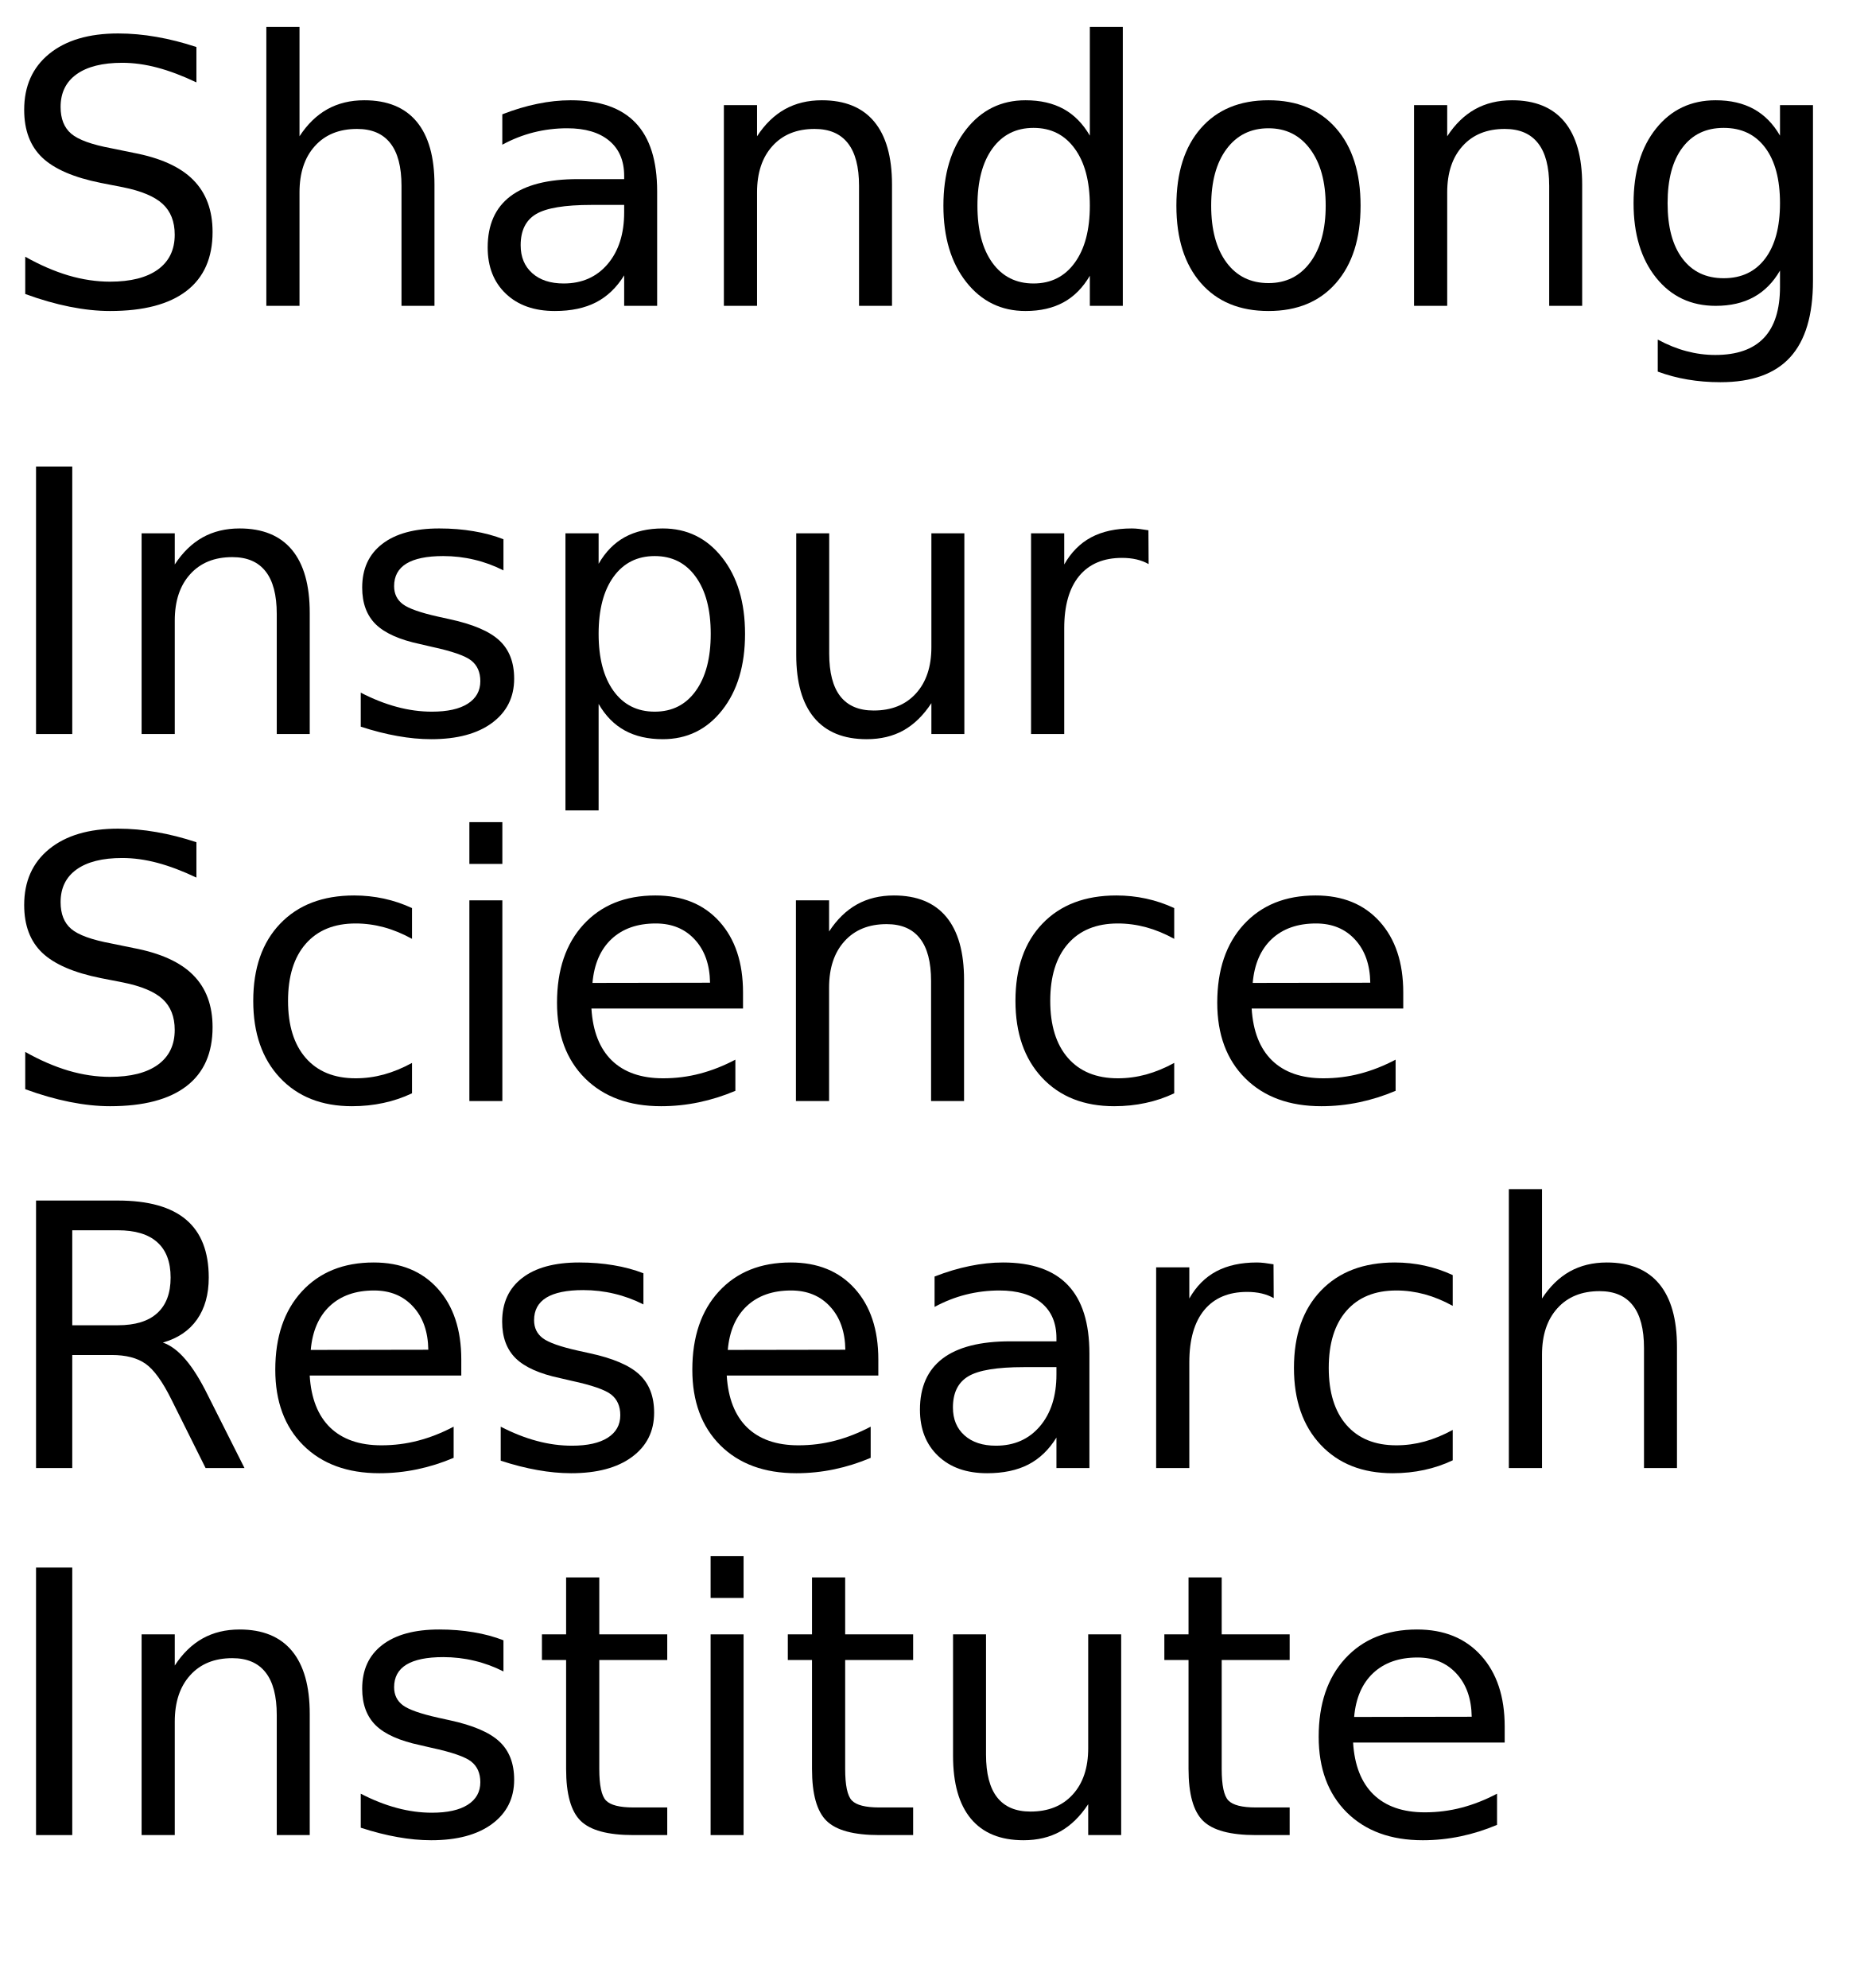
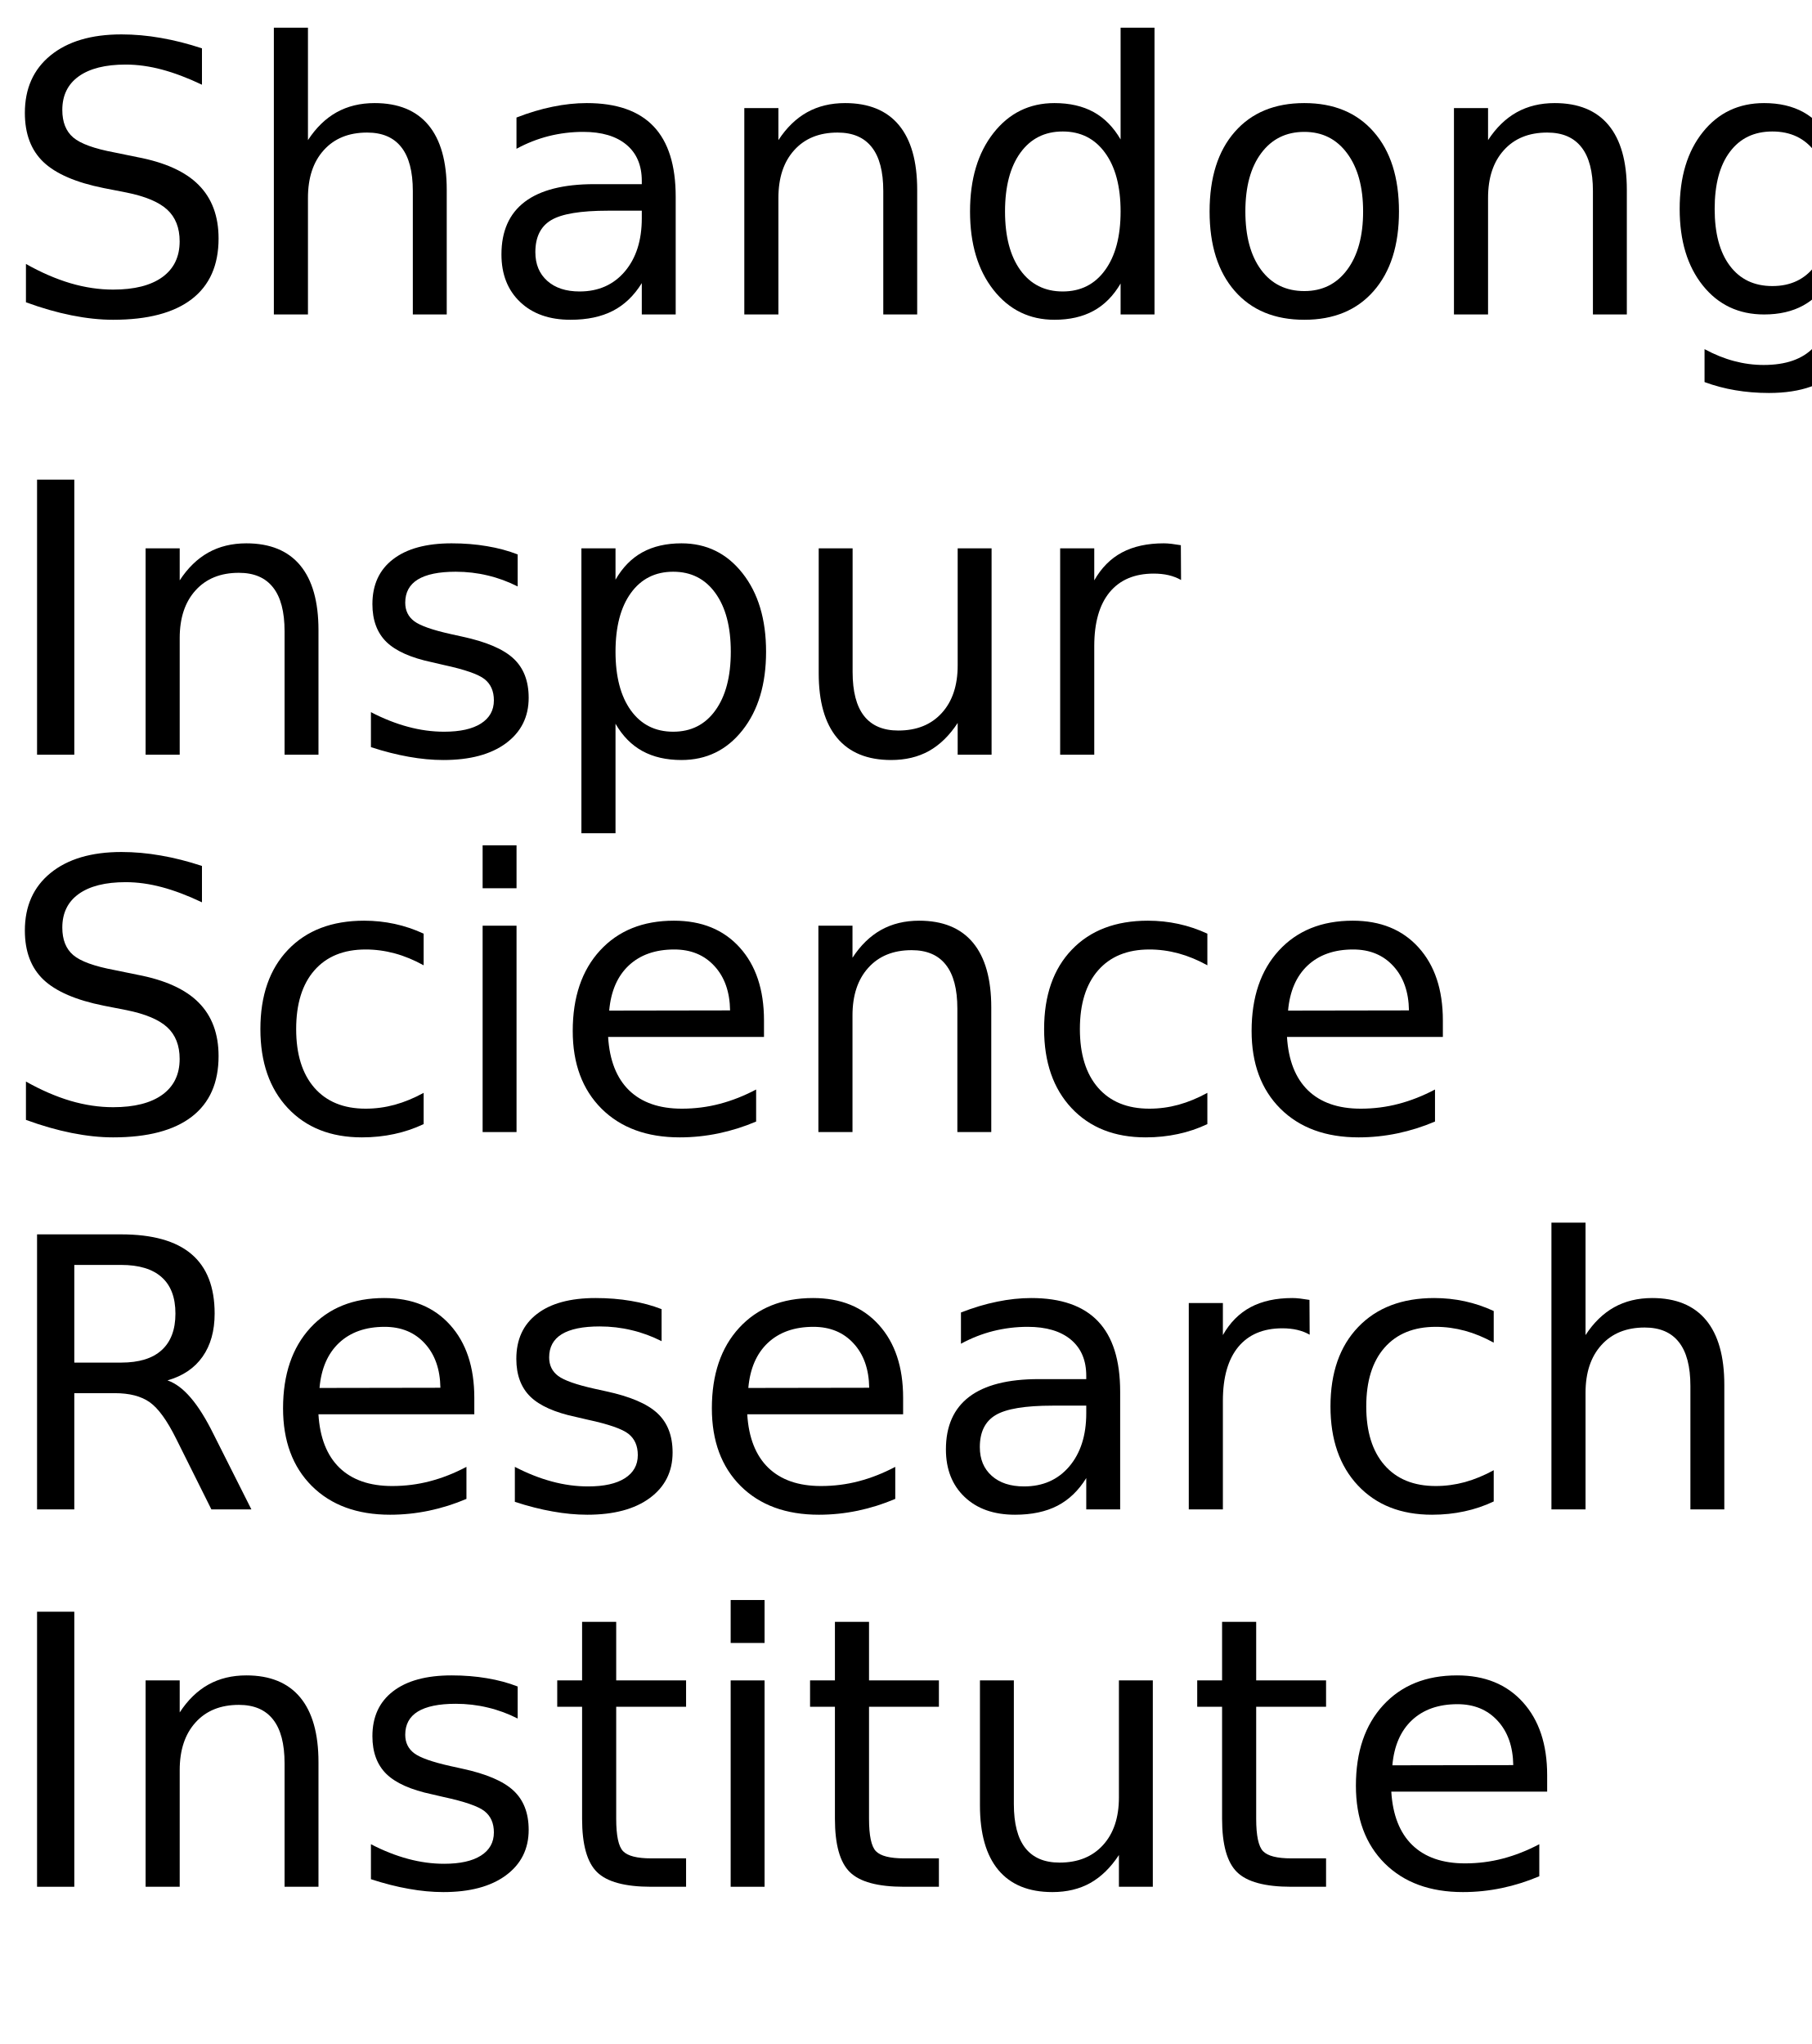
- <svg xmlns="http://www.w3.org/2000/svg" xmlns:xlink="http://www.w3.org/1999/xlink" width="306" height="325" viewBox="0 0 306 325">
+ <svg xmlns="http://www.w3.org/2000/svg" xmlns:xlink="http://www.w3.org/1999/xlink" width="288" height="325" viewBox="0 0 288 325">
  <defs>
    <g>
      <g id="glyph-0-0">
        <path d="M 32.109 -42.312 L 32.109 -36.531 C 29.859 -37.602 27.738 -38.406 25.75 -38.938 C 23.758 -39.469 21.836 -39.734 19.984 -39.734 C 16.754 -39.734 14.266 -39.109 12.516 -37.859 C 10.773 -36.609 9.906 -34.828 9.906 -32.516 C 9.906 -30.586 10.484 -29.129 11.641 -28.141 C 12.805 -27.148 15.008 -26.352 18.25 -25.75 L 21.828 -25.016 C 26.242 -24.18 29.5 -22.703 31.594 -20.578 C 33.695 -18.461 34.75 -15.629 34.75 -12.078 C 34.75 -7.836 33.328 -4.625 30.484 -2.438 C 27.641 -0.25 23.473 0.844 17.984 0.844 C 15.922 0.844 13.719 0.609 11.375 0.141 C 9.039 -0.328 6.625 -1.02 4.125 -1.938 L 4.125 -8.031 C 6.531 -6.676 8.883 -5.656 11.188 -4.969 C 13.5 -4.289 15.766 -3.953 17.984 -3.953 C 21.367 -3.953 23.977 -4.613 25.812 -5.938 C 27.645 -7.27 28.562 -9.164 28.562 -11.625 C 28.562 -13.781 27.898 -15.461 26.578 -16.672 C 25.266 -17.879 23.102 -18.785 20.094 -19.391 L 16.5 -20.094 C 12.082 -20.977 8.883 -22.359 6.906 -24.234 C 4.938 -26.109 3.953 -28.711 3.953 -32.047 C 3.953 -35.922 5.312 -38.969 8.031 -41.188 C 10.758 -43.414 14.52 -44.531 19.312 -44.531 C 21.363 -44.531 23.453 -44.344 25.578 -43.969 C 27.703 -43.602 29.879 -43.051 32.109 -42.312 Z M 32.109 -42.312 " />
      </g>
      <g id="glyph-0-1">
        <path d="M 32.938 -19.812 L 32.938 0 L 27.547 0 L 27.547 -19.625 C 27.547 -22.727 26.938 -25.051 25.719 -26.594 C 24.508 -28.145 22.695 -28.922 20.281 -28.922 C 17.363 -28.922 15.066 -27.988 13.391 -26.125 C 11.711 -24.27 10.875 -21.742 10.875 -18.547 L 10.875 0 L 5.453 0 L 5.453 -45.594 L 10.875 -45.594 L 10.875 -27.719 C 12.156 -29.688 13.672 -31.16 15.422 -32.141 C 17.172 -33.117 19.188 -33.609 21.469 -33.609 C 25.238 -33.609 28.094 -32.441 30.031 -30.109 C 31.969 -27.773 32.938 -24.344 32.938 -19.812 Z M 32.938 -19.812 " />
      </g>
      <g id="glyph-0-2">
        <path d="M 20.562 -16.5 C 16.207 -16.5 13.191 -16 11.516 -15 C 9.836 -14 9 -12.301 9 -9.906 C 9 -7.988 9.629 -6.469 10.891 -5.344 C 12.148 -4.219 13.863 -3.656 16.031 -3.656 C 19.02 -3.656 21.414 -4.711 23.219 -6.828 C 25.02 -8.953 25.922 -11.773 25.922 -15.297 L 25.922 -16.5 Z M 31.312 -18.719 L 31.312 0 L 25.922 0 L 25.922 -4.984 C 24.691 -2.992 23.16 -1.523 21.328 -0.578 C 19.492 0.367 17.25 0.844 14.594 0.844 C 11.227 0.844 8.555 -0.098 6.578 -1.984 C 4.598 -3.867 3.609 -6.391 3.609 -9.547 C 3.609 -13.242 4.844 -16.031 7.312 -17.906 C 9.781 -19.781 13.469 -20.719 18.375 -20.719 L 25.922 -20.719 L 25.922 -21.234 C 25.922 -23.723 25.102 -25.645 23.469 -27 C 21.844 -28.352 19.555 -29.031 16.609 -29.031 C 14.734 -29.031 12.906 -28.805 11.125 -28.359 C 9.352 -27.91 7.645 -27.238 6 -26.344 L 6 -31.312 C 7.977 -32.082 9.895 -32.656 11.75 -33.031 C 13.602 -33.414 15.41 -33.609 17.172 -33.609 C 21.91 -33.609 25.453 -32.375 27.797 -29.906 C 30.141 -27.445 31.312 -23.719 31.312 -18.719 Z M 31.312 -18.719 " />
      </g>
      <g id="glyph-0-3">
        <path d="M 32.938 -19.812 L 32.938 0 L 27.547 0 L 27.547 -19.625 C 27.547 -22.727 26.938 -25.051 25.719 -26.594 C 24.508 -28.145 22.695 -28.922 20.281 -28.922 C 17.363 -28.922 15.066 -27.988 13.391 -26.125 C 11.711 -24.27 10.875 -21.742 10.875 -18.547 L 10.875 0 L 5.453 0 L 5.453 -32.812 L 10.875 -32.812 L 10.875 -27.719 C 12.156 -29.688 13.672 -31.16 15.422 -32.141 C 17.172 -33.117 19.188 -33.609 21.469 -33.609 C 25.238 -33.609 28.094 -32.441 30.031 -30.109 C 31.969 -27.773 32.938 -24.344 32.938 -19.812 Z M 32.938 -19.812 " />
      </g>
      <g id="glyph-0-4">
        <path d="M 27.25 -27.828 L 27.25 -45.594 L 32.641 -45.594 L 32.641 0 L 27.25 0 L 27.25 -4.922 C 26.113 -2.973 24.68 -1.523 22.953 -0.578 C 21.223 0.367 19.148 0.844 16.734 0.844 C 12.766 0.844 9.535 -0.734 7.047 -3.891 C 4.555 -7.055 3.312 -11.219 3.312 -16.375 C 3.312 -21.531 4.555 -25.691 7.047 -28.859 C 9.535 -32.023 12.766 -33.609 16.734 -33.609 C 19.148 -33.609 21.223 -33.133 22.953 -32.188 C 24.68 -31.238 26.113 -29.785 27.25 -27.828 Z M 8.875 -16.375 C 8.875 -12.414 9.688 -9.305 11.312 -7.047 C 12.945 -4.785 15.191 -3.656 18.047 -3.656 C 20.898 -3.656 23.145 -4.785 24.781 -7.047 C 26.426 -9.305 27.25 -12.414 27.25 -16.375 C 27.25 -20.344 26.426 -23.453 24.781 -25.703 C 23.145 -27.961 20.898 -29.094 18.047 -29.094 C 15.191 -29.094 12.945 -27.961 11.312 -25.703 C 9.688 -23.453 8.875 -20.344 8.875 -16.375 Z M 8.875 -16.375 " />
      </g>
      <g id="glyph-0-5">
        <path d="M 18.375 -29.031 C 15.477 -29.031 13.191 -27.898 11.516 -25.641 C 9.836 -23.391 9 -20.301 9 -16.375 C 9 -12.445 9.832 -9.352 11.5 -7.094 C 13.164 -4.844 15.457 -3.719 18.375 -3.719 C 21.238 -3.719 23.508 -4.848 25.188 -7.109 C 26.875 -9.379 27.719 -12.469 27.719 -16.375 C 27.719 -20.258 26.875 -23.336 25.188 -25.609 C 23.508 -27.891 21.238 -29.031 18.375 -29.031 Z M 18.375 -33.609 C 23.062 -33.609 26.738 -32.082 29.406 -29.031 C 32.082 -25.988 33.422 -21.77 33.422 -16.375 C 33.422 -11.008 32.082 -6.797 29.406 -3.734 C 26.738 -0.68 23.062 0.844 18.375 0.844 C 13.664 0.844 9.977 -0.68 7.312 -3.734 C 4.645 -6.797 3.312 -11.008 3.312 -16.375 C 3.312 -21.77 4.645 -25.988 7.312 -29.031 C 9.977 -32.082 13.664 -33.609 18.375 -33.609 Z M 18.375 -33.609 " />
      </g>
      <g id="glyph-0-6">
        <path d="M 27.25 -16.781 C 27.25 -20.688 26.441 -23.711 24.828 -25.859 C 23.211 -28.016 20.953 -29.094 18.047 -29.094 C 15.16 -29.094 12.91 -28.016 11.297 -25.859 C 9.68 -23.711 8.875 -20.688 8.875 -16.781 C 8.875 -12.895 9.68 -9.879 11.297 -7.734 C 12.91 -5.586 15.16 -4.516 18.047 -4.516 C 20.953 -4.516 23.211 -5.586 24.828 -7.734 C 26.441 -9.879 27.25 -12.895 27.25 -16.781 Z M 32.641 -4.078 C 32.641 1.516 31.398 5.672 28.922 8.391 C 26.441 11.117 22.641 12.484 17.516 12.484 C 15.617 12.484 13.832 12.336 12.156 12.047 C 10.477 11.766 8.848 11.332 7.266 10.75 L 7.266 5.516 C 8.848 6.367 10.41 7 11.953 7.406 C 13.492 7.82 15.066 8.031 16.672 8.031 C 20.203 8.031 22.848 7.102 24.609 5.25 C 26.367 3.406 27.25 0.617 27.25 -3.109 L 27.25 -5.766 C 26.133 -3.836 24.707 -2.395 22.969 -1.438 C 21.227 -0.477 19.148 0 16.734 0 C 12.703 0 9.457 -1.531 7 -4.594 C 4.539 -7.664 3.312 -11.727 3.312 -16.781 C 3.312 -21.863 4.539 -25.938 7 -29 C 9.457 -32.07 12.703 -33.609 16.734 -33.609 C 19.148 -33.609 21.227 -33.129 22.969 -32.172 C 24.707 -31.211 26.133 -29.766 27.25 -27.828 L 27.25 -32.812 L 32.641 -32.812 Z M 32.641 -4.078 " />
      </g>
      <g id="glyph-0-7">
        <path d="M 5.891 -43.734 L 11.812 -43.734 L 11.812 0 L 5.891 0 Z M 5.891 -43.734 " />
      </g>
      <g id="glyph-0-8">
        <path d="M 26.578 -31.844 L 26.578 -26.75 C 25.047 -27.531 23.457 -28.113 21.812 -28.5 C 20.176 -28.895 18.484 -29.094 16.734 -29.094 C 14.055 -29.094 12.047 -28.68 10.703 -27.859 C 9.367 -27.035 8.703 -25.805 8.703 -24.172 C 8.703 -22.922 9.18 -21.938 10.141 -21.219 C 11.098 -20.508 13.02 -19.832 15.906 -19.188 L 17.75 -18.781 C 21.582 -17.957 24.301 -16.797 25.906 -15.297 C 27.52 -13.805 28.328 -11.723 28.328 -9.047 C 28.328 -6.004 27.117 -3.594 24.703 -1.812 C 22.297 -0.039 18.984 0.844 14.766 0.844 C 13.004 0.844 11.172 0.672 9.266 0.328 C 7.367 -0.004 5.363 -0.516 3.25 -1.203 L 3.25 -6.766 C 5.238 -5.734 7.203 -4.957 9.141 -4.438 C 11.078 -3.914 12.992 -3.656 14.891 -3.656 C 17.422 -3.656 19.367 -4.086 20.734 -4.953 C 22.109 -5.828 22.797 -7.055 22.797 -8.641 C 22.797 -10.109 22.301 -11.234 21.312 -12.016 C 20.32 -12.797 18.16 -13.547 14.828 -14.266 L 12.953 -14.703 C 9.609 -15.41 7.191 -16.488 5.703 -17.938 C 4.223 -19.395 3.484 -21.395 3.484 -23.938 C 3.484 -27.02 4.578 -29.398 6.766 -31.078 C 8.953 -32.766 12.055 -33.609 16.078 -33.609 C 18.078 -33.609 19.953 -33.457 21.703 -33.156 C 23.461 -32.863 25.086 -32.426 26.578 -31.844 Z M 26.578 -31.844 " />
      </g>
      <g id="glyph-0-9">
        <path d="M 10.875 -4.922 L 10.875 12.484 L 5.453 12.484 L 5.453 -32.812 L 10.875 -32.812 L 10.875 -27.828 C 12 -29.785 13.426 -31.238 15.156 -32.188 C 16.883 -33.133 18.953 -33.609 21.359 -33.609 C 25.336 -33.609 28.57 -32.023 31.062 -28.859 C 33.562 -25.691 34.812 -21.531 34.812 -16.375 C 34.812 -11.219 33.562 -7.055 31.062 -3.891 C 28.57 -0.734 25.336 0.844 21.359 0.844 C 18.953 0.844 16.883 0.367 15.156 -0.578 C 13.426 -1.523 12 -2.973 10.875 -4.922 Z M 29.203 -16.375 C 29.203 -20.344 28.383 -23.453 26.75 -25.703 C 25.125 -27.961 22.891 -29.094 20.047 -29.094 C 17.191 -29.094 14.945 -27.961 13.312 -25.703 C 11.688 -23.453 10.875 -20.344 10.875 -16.375 C 10.875 -12.414 11.688 -9.305 13.312 -7.047 C 14.945 -4.785 17.191 -3.656 20.047 -3.656 C 22.891 -3.656 25.125 -4.785 26.75 -7.047 C 28.383 -9.305 29.203 -12.414 29.203 -16.375 Z M 29.203 -16.375 " />
      </g>
      <g id="glyph-0-10">
        <path d="M 5.094 -12.953 L 5.094 -32.812 L 10.484 -32.812 L 10.484 -13.156 C 10.484 -10.051 11.086 -7.723 12.297 -6.172 C 13.516 -4.617 15.332 -3.844 17.75 -3.844 C 20.664 -3.844 22.969 -4.77 24.656 -6.625 C 26.344 -8.477 27.188 -11.004 27.188 -14.203 L 27.188 -32.812 L 32.578 -32.812 L 32.578 0 L 27.188 0 L 27.188 -5.047 C 25.875 -3.047 24.352 -1.562 22.625 -0.594 C 20.906 0.363 18.898 0.844 16.609 0.844 C 12.836 0.844 9.973 -0.328 8.016 -2.672 C 6.066 -5.016 5.094 -8.441 5.094 -12.953 Z M 18.656 -33.609 Z M 18.656 -33.609 " />
      </g>
      <g id="glyph-0-11">
        <path d="M 24.672 -27.781 C 24.066 -28.125 23.406 -28.379 22.688 -28.547 C 21.977 -28.711 21.191 -28.797 20.328 -28.797 C 17.285 -28.797 14.945 -27.805 13.312 -25.828 C 11.688 -23.848 10.875 -21 10.875 -17.281 L 10.875 0 L 5.453 0 L 5.453 -32.812 L 10.875 -32.812 L 10.875 -27.719 C 12 -29.707 13.469 -31.188 15.281 -32.156 C 17.102 -33.125 19.316 -33.609 21.922 -33.609 C 22.285 -33.609 22.691 -33.582 23.141 -33.531 C 23.586 -33.477 24.086 -33.406 24.641 -33.312 Z M 24.672 -27.781 " />
      </g>
      <g id="glyph-0-12">
        <path d="M 29.266 -31.547 L 29.266 -26.516 C 27.742 -27.359 26.219 -27.988 24.688 -28.406 C 23.156 -28.82 21.609 -29.031 20.047 -29.031 C 16.547 -29.031 13.828 -27.922 11.891 -25.703 C 9.961 -23.492 9 -20.383 9 -16.375 C 9 -12.375 9.961 -9.266 11.891 -7.047 C 13.828 -4.828 16.547 -3.719 20.047 -3.719 C 21.609 -3.719 23.156 -3.926 24.688 -4.344 C 26.219 -4.77 27.742 -5.398 29.266 -6.234 L 29.266 -1.266 C 27.766 -0.555 26.207 -0.031 24.594 0.312 C 22.977 0.664 21.266 0.844 19.453 0.844 C 14.516 0.844 10.586 -0.707 7.672 -3.812 C 4.766 -6.914 3.312 -11.102 3.312 -16.375 C 3.312 -21.727 4.781 -25.938 7.719 -29 C 10.656 -32.07 14.688 -33.609 19.812 -33.609 C 21.469 -33.609 23.086 -33.438 24.672 -33.094 C 26.254 -32.75 27.785 -32.234 29.266 -31.547 Z M 29.266 -31.547 " />
      </g>
      <g id="glyph-0-13">
        <path d="M 5.656 -32.812 L 11.047 -32.812 L 11.047 0 L 5.656 0 Z M 5.656 -45.594 L 11.047 -45.594 L 11.047 -38.766 L 5.656 -38.766 Z M 5.656 -45.594 " />
      </g>
      <g id="glyph-0-14">
        <path d="M 33.719 -17.75 L 33.719 -15.125 L 8.938 -15.125 C 9.164 -11.406 10.281 -8.57 12.281 -6.625 C 14.289 -4.688 17.082 -3.719 20.656 -3.719 C 22.727 -3.719 24.734 -3.973 26.672 -4.484 C 28.617 -4.992 30.551 -5.754 32.469 -6.766 L 32.469 -1.672 C 30.531 -0.848 28.547 -0.223 26.516 0.203 C 24.484 0.629 22.422 0.844 20.328 0.844 C 15.098 0.844 10.953 -0.676 7.891 -3.719 C 4.836 -6.77 3.312 -10.891 3.312 -16.078 C 3.312 -21.453 4.758 -25.719 7.656 -28.875 C 10.562 -32.031 14.473 -33.609 19.391 -33.609 C 23.805 -33.609 27.297 -32.188 29.859 -29.344 C 32.43 -26.5 33.719 -22.633 33.719 -17.75 Z M 28.328 -19.344 C 28.285 -22.289 27.457 -24.641 25.844 -26.391 C 24.238 -28.148 22.109 -29.031 19.453 -29.031 C 16.441 -29.031 14.031 -28.18 12.219 -26.484 C 10.414 -24.785 9.379 -22.395 9.109 -19.312 Z M 28.328 -19.344 " />
      </g>
      <g id="glyph-0-15">
        <path d="M 26.625 -20.516 C 27.895 -20.078 29.129 -19.156 30.328 -17.75 C 31.535 -16.344 32.742 -14.41 33.953 -11.953 L 39.969 0 L 33.609 0 L 28.016 -11.219 C 26.566 -14.145 25.16 -16.086 23.797 -17.047 C 22.441 -18.004 20.594 -18.484 18.25 -18.484 L 11.812 -18.484 L 11.812 0 L 5.891 0 L 5.891 -43.734 L 19.25 -43.734 C 24.25 -43.734 27.977 -42.688 30.438 -40.594 C 32.895 -38.508 34.125 -35.359 34.125 -31.141 C 34.125 -28.391 33.484 -26.102 32.203 -24.281 C 30.93 -22.469 29.07 -21.211 26.625 -20.516 Z M 11.812 -38.875 L 11.812 -23.344 L 19.25 -23.344 C 22.102 -23.344 24.254 -24.004 25.703 -25.328 C 27.16 -26.648 27.891 -28.586 27.891 -31.141 C 27.891 -33.703 27.16 -35.629 25.703 -36.922 C 24.254 -38.223 22.102 -38.875 19.25 -38.875 Z M 11.812 -38.875 " />
      </g>
      <g id="glyph-0-16">
        <path d="M 10.984 -42.125 L 10.984 -32.812 L 22.094 -32.812 L 22.094 -28.625 L 10.984 -28.625 L 10.984 -10.812 C 10.984 -8.133 11.348 -6.414 12.078 -5.656 C 12.816 -4.895 14.305 -4.516 16.547 -4.516 L 22.094 -4.516 L 22.094 0 L 16.547 0 C 12.391 0 9.52 -0.773 7.938 -2.328 C 6.352 -3.879 5.562 -6.707 5.562 -10.812 L 5.562 -28.625 L 1.609 -28.625 L 1.609 -32.812 L 5.562 -32.812 L 5.562 -42.125 Z M 10.984 -42.125 " />
      </g>
    </g>
  </defs>
  <g fill="rgb(0%, 0%, 0%)" fill-opacity="1">
    <use xlink:href="#glyph-0-0" x="0" y="50" />
    <use xlink:href="#glyph-0-1" x="38.086" y="50" />
    <use xlink:href="#glyph-0-2" x="76.113" y="50" />
    <use xlink:href="#glyph-0-3" x="112.881" y="50" />
    <use xlink:href="#glyph-0-4" x="150.908" y="50" />
    <use xlink:href="#glyph-0-5" x="188.994" y="50" />
    <use xlink:href="#glyph-0-3" x="225.703" y="50" />
    <use xlink:href="#glyph-0-6" x="263.73" y="50" />
  </g>
  <g fill="rgb(0%, 0%, 0%)" fill-opacity="1">
    <use xlink:href="#glyph-0-7" x="0" y="120" />
    <use xlink:href="#glyph-0-3" x="17.695" y="120" />
    <use xlink:href="#glyph-0-8" x="55.723" y="120" />
    <use xlink:href="#glyph-0-9" x="86.982" y="120" />
    <use xlink:href="#glyph-0-10" x="125.068" y="120" />
    <use xlink:href="#glyph-0-11" x="163.096" y="120" />
  </g>
  <g fill="rgb(0%, 0%, 0%)" fill-opacity="1">
    <use xlink:href="#glyph-0-0" x="0" y="180" />
    <use xlink:href="#glyph-0-12" x="38.086" y="180" />
    <use xlink:href="#glyph-0-13" x="71.074" y="180" />
    <use xlink:href="#glyph-0-14" x="87.744" y="180" />
    <use xlink:href="#glyph-0-3" x="124.658" y="180" />
    <use xlink:href="#glyph-0-12" x="162.686" y="180" />
    <use xlink:href="#glyph-0-14" x="195.674" y="180" />
  </g>
  <g fill="rgb(0%, 0%, 0%)" fill-opacity="1">
    <use xlink:href="#glyph-0-15" x="0" y="240" />
    <use xlink:href="#glyph-0-14" x="41.689" y="240" />
    <use xlink:href="#glyph-0-8" x="78.604" y="240" />
    <use xlink:href="#glyph-0-14" x="109.863" y="240" />
    <use xlink:href="#glyph-0-2" x="146.777" y="240" />
    <use xlink:href="#glyph-0-11" x="183.545" y="240" />
    <use xlink:href="#glyph-0-12" x="208.213" y="240" />
    <use xlink:href="#glyph-0-1" x="241.201" y="240" />
  </g>
  <g fill="rgb(0%, 0%, 0%)" fill-opacity="1">
    <use xlink:href="#glyph-0-7" x="0" y="300" />
    <use xlink:href="#glyph-0-3" x="17.695" y="300" />
    <use xlink:href="#glyph-0-8" x="55.723" y="300" />
    <use xlink:href="#glyph-0-16" x="86.982" y="300" />
    <use xlink:href="#glyph-0-13" x="110.508" y="300" />
    <use xlink:href="#glyph-0-16" x="127.178" y="300" />
    <use xlink:href="#glyph-0-10" x="150.703" y="300" />
    <use xlink:href="#glyph-0-16" x="188.73" y="300" />
    <use xlink:href="#glyph-0-14" x="212.256" y="300" />
  </g>
</svg>
